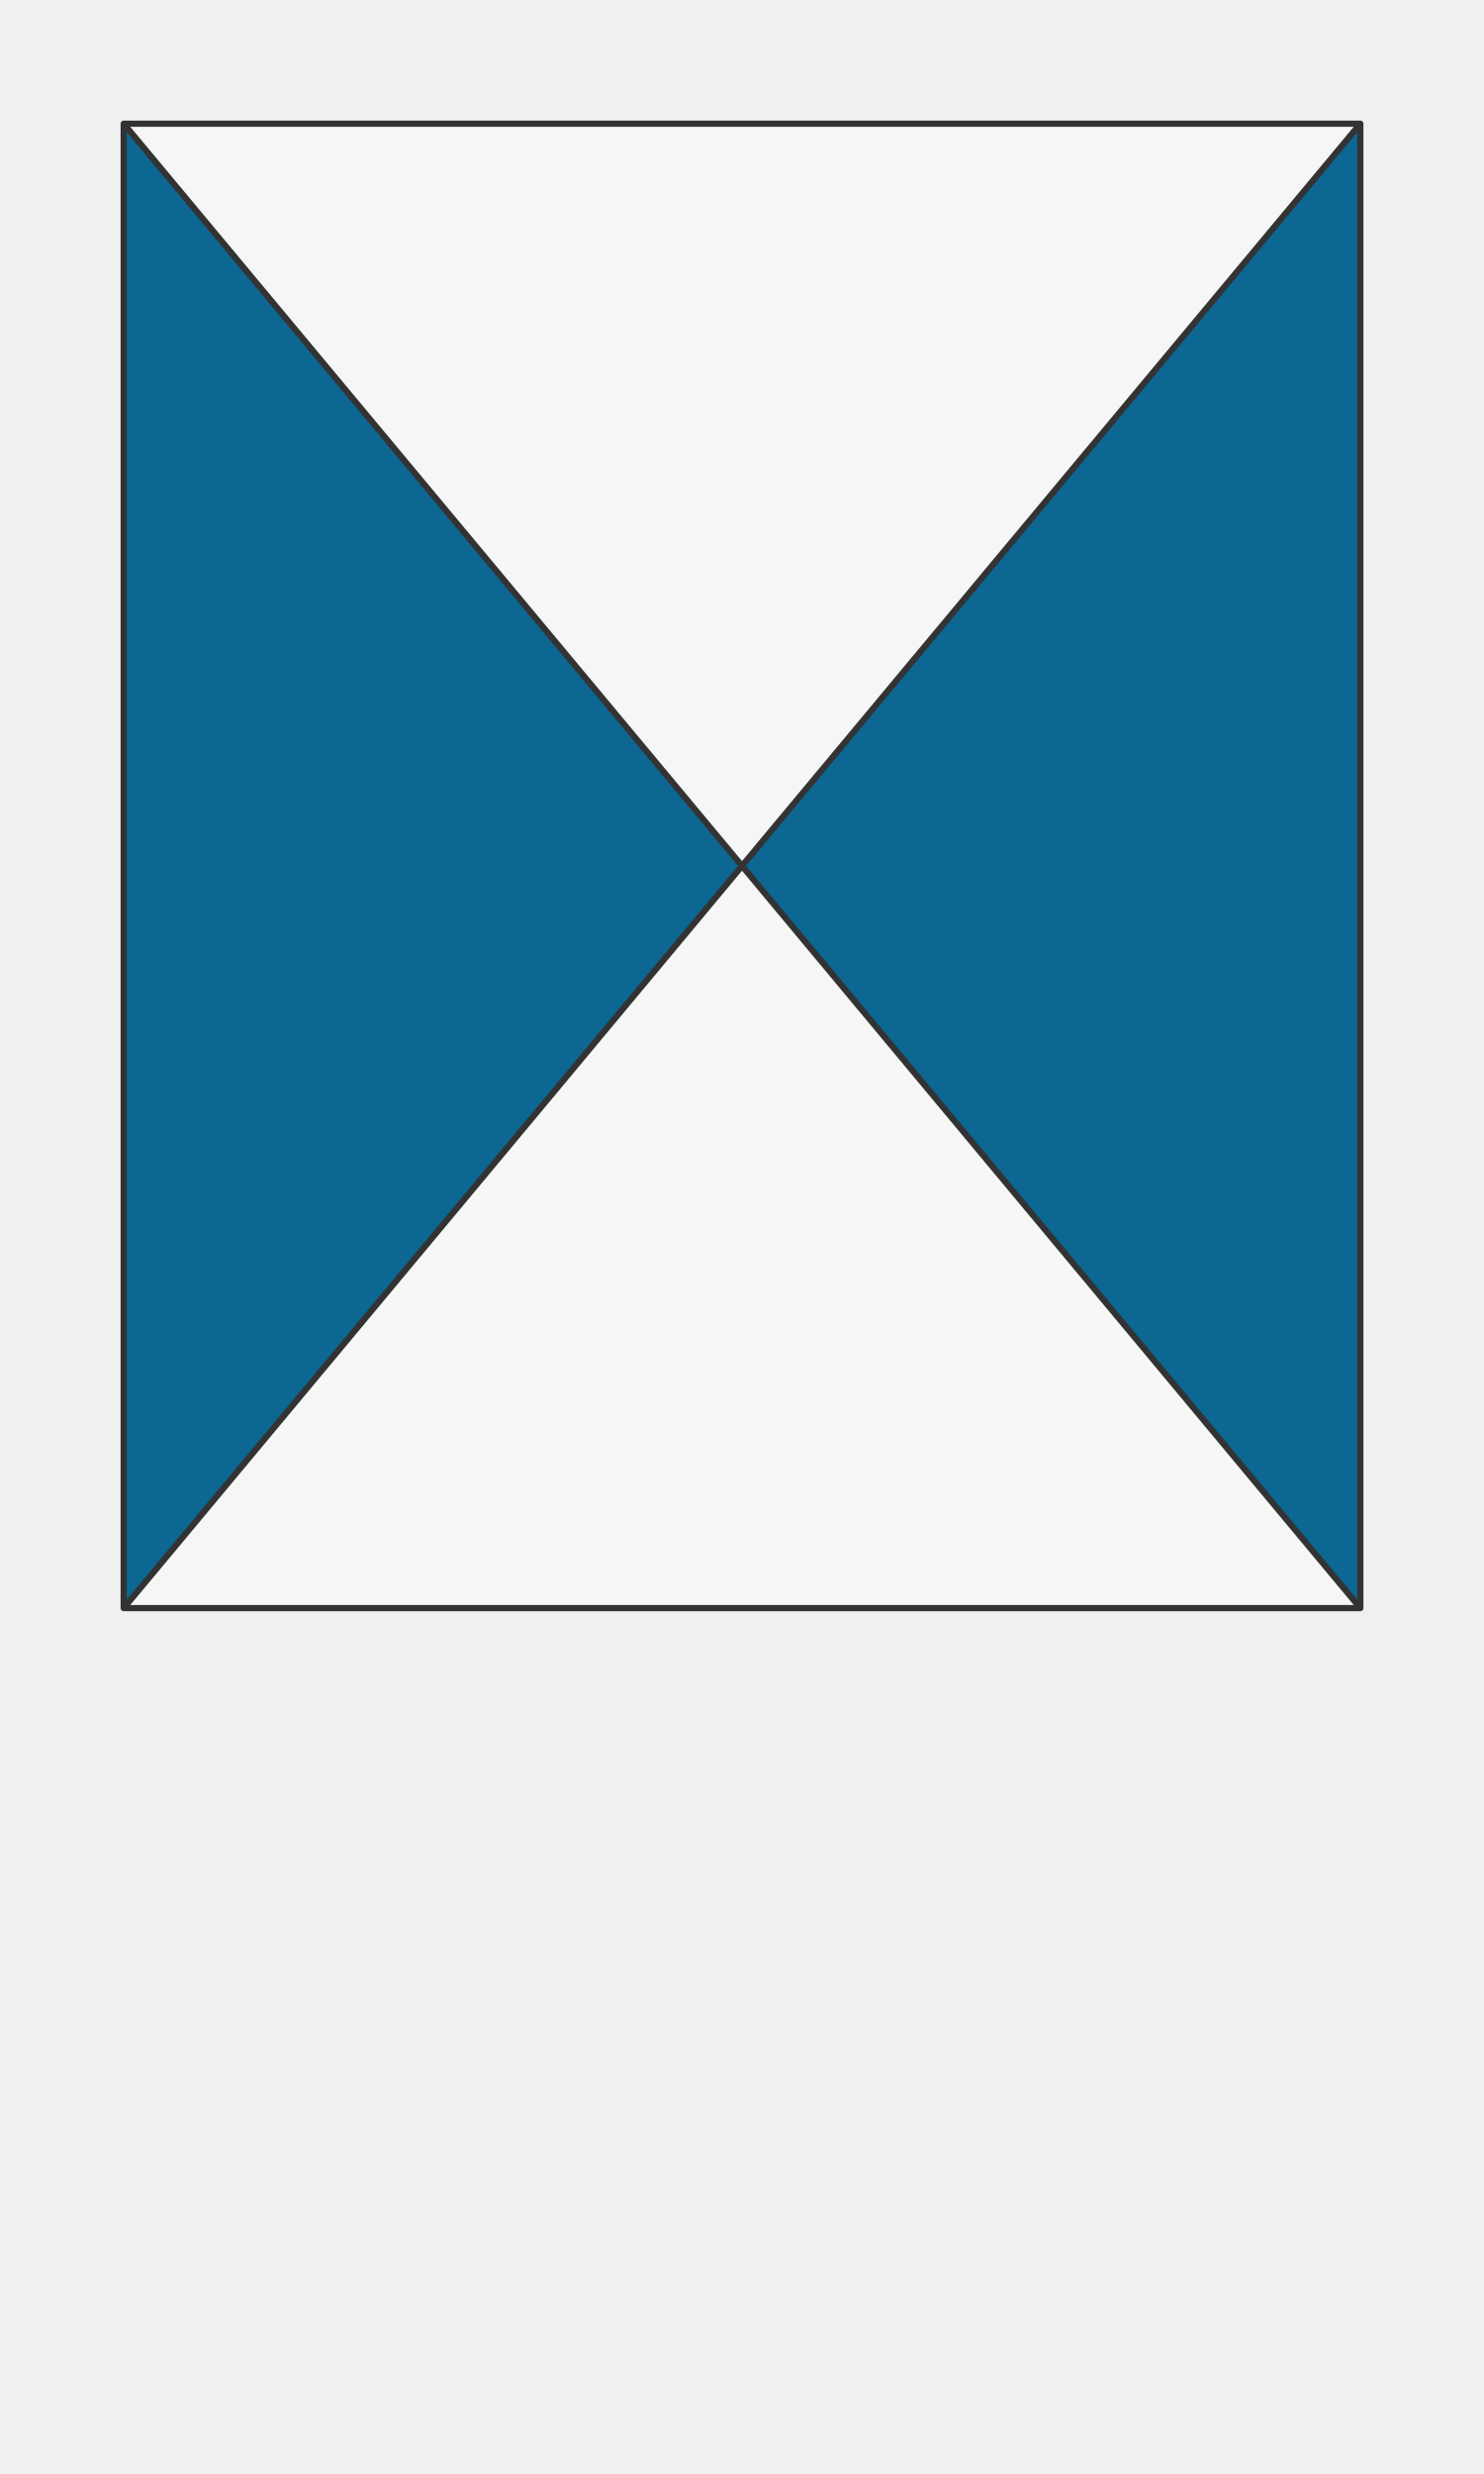
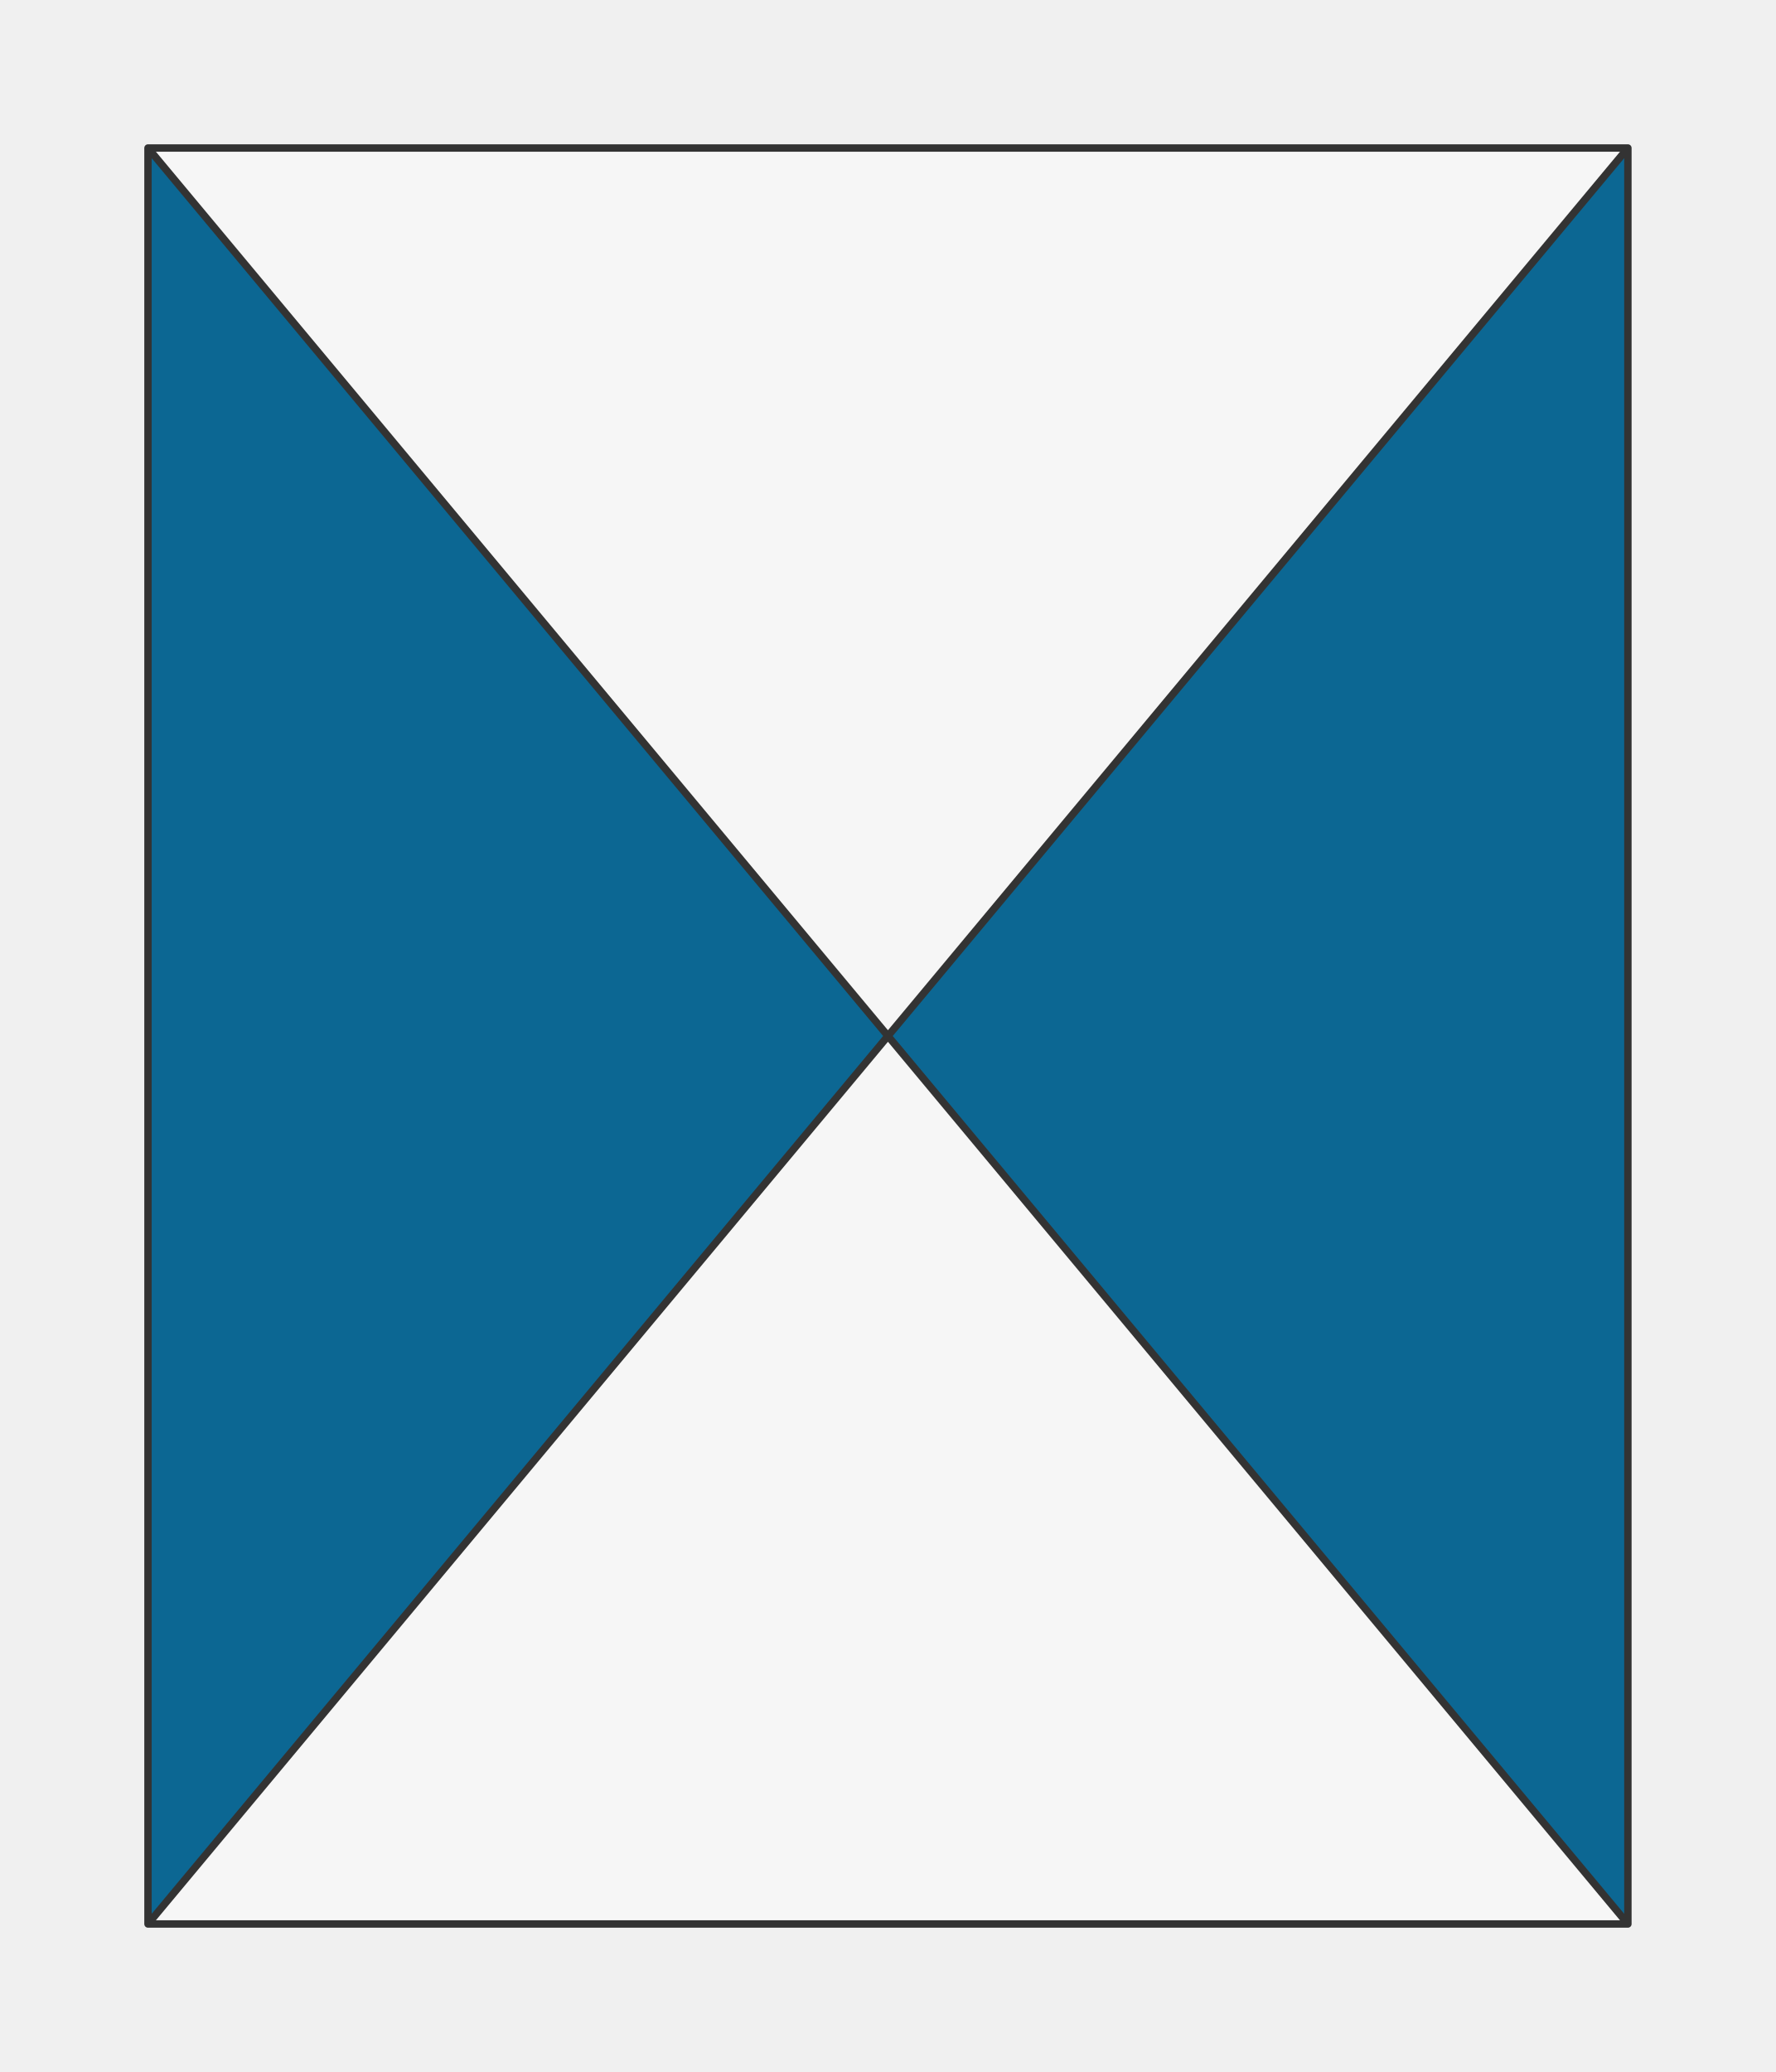
- <svg xmlns="http://www.w3.org/2000/svg" preserveAspectRatio="xMidYMin slice" viewBox="0 0 120 200">
-   <g transform="translate(10 10)">
+ <svg xmlns="http://www.w3.org/2000/svg" preserveAspectRatio="xMidYMin slice" viewBox="-10 -10 120 140">
+   <defs>
+     <mask id="a">
+       <path clip-rule="evenodd" d="M0 0h100v120H0z" fill-rule="evenodd" fill="#fff" />
+     </mask>
+   </defs>
+   <g mask="url(#a)">
+     <path d="M0 0h100v120H0z" fill-rule="evenodd" fill="#f0f0f0" />
    <defs>
-       <mask id="a">
-         <path clip-rule="evenodd" d="M0 0h100v120H0z" fill-rule="evenodd" fill="#fff" />
+       <mask id="b">
+         <path clip-rule="evenodd" d="M-19.206-23.047 50 60l69.206-83.047L434.11-400.933a600 600 0 0 0-768.222 0L-19.206-23.047z" fill-rule="evenodd" fill="#fff" />
      </mask>
    </defs>
-     <g mask="url(#a)">
-       <path d="M0 0h100v120H0z" fill-rule="evenodd" fill="#f0f0f0" />
-       <defs>
-         <mask id="b">
-           <path clip-rule="evenodd" d="M-78.037-93.644 50 60 178.037-93.644H1000V-1000h-2000v906.356h921.963z" fill-rule="evenodd" fill="#fff" />
-           <path d="M-78.037-93.644 50 60 178.037-93.644H1000V-1000h-2000v906.356h921.963z" fill="none" stroke-width=".1" stroke="#fff" />
-         </mask>
-       </defs>
-       <g mask="url(#b)">
-         <path fill="#f6f6f6" style="cursor:pointer" d="M-1000-1000h2000v2000h-2000z" />
-       </g>
-       <defs>
-         <mask id="c">
-           <path clip-rule="evenodd" d="M-78.037-93.644 50 60-78.037 213.644H-1000V-93.644h921.963z" fill-rule="evenodd" fill="#fff" />
-           <path d="M50 60-78.037 213.644" fill="none" stroke-width=".1" stroke="#fff" />
-         </mask>
-       </defs>
-       <g mask="url(#c)">
-         <path fill="#0c6793" style="cursor:pointer" d="M-1000-1000h2000v2000h-2000z" />
-       </g>
-       <defs>
-         <mask id="d">
-           <path clip-rule="evenodd" d="M178.037 213.644 50 60 178.037-93.644H1000v307.288H178.037z" fill-rule="evenodd" fill="#fff" />
-           <path d="M178.037 213.644 50 60" fill="none" stroke-width=".1" stroke="#fff" />
-         </mask>
-       </defs>
-       <g mask="url(#d)">
-         <path fill="#0c6793" style="cursor:pointer" d="M-1000-1000h2000v2000h-2000z" />
-       </g>
-       <defs>
-         <mask id="e">
-           <path clip-rule="evenodd" d="M178.037 213.644 50 60-78.037 213.644H-1000V1000h2000V213.644H178.037z" fill-rule="evenodd" fill="#fff" />
-         </mask>
-       </defs>
-       <g mask="url(#e)">
-         <path fill="#f6f6f6" style="cursor:pointer" d="M-1000-1000h2000v2000h-2000z" />
-       </g>
-       <path d="M-78.037-93.644 50 60m0 0L178.037-93.644m0 307.288L50 60m0 0L-78.037 213.644" fill="none" stroke-linecap="round" stroke-linejoin="round" stroke-width=".5" stroke="#333" />
+     <g mask="url(#b)">
+       <path fill="#f6f6f6" style="cursor:pointer" d="M-1000-1000h2000v2000h-2000z" />
    </g>
-     <path d="M0 0h100v120H0z" fill="none" stroke-linecap="round" stroke-linejoin="round" stroke-width=".5" stroke="#333" />
+     <defs>
+       <mask id="c">
+         <path clip-rule="evenodd" d="M-19.206-23.047 50 60l-69.206 83.047-314.905 377.886a600 600 0 0 1 0-921.866L-19.206-23.047z" fill-rule="evenodd" fill="#fff" />
+       </mask>
+     </defs>
+     <g mask="url(#c)">
+       <path fill="#0c6793" style="cursor:pointer" d="M-1000-1000h2000v2000h-2000z" />
+     </g>
+     <defs>
+       <mask id="d">
+         <path clip-rule="evenodd" d="M119.206 143.047 50 60l69.206-83.047L434.11-400.933a600 600 0 0 1 0 921.866L119.206 143.047z" fill-rule="evenodd" fill="#fff" />
+       </mask>
+     </defs>
+     <g mask="url(#d)">
+       <path fill="#0c6793" style="cursor:pointer" d="M-1000-1000h2000v2000h-2000z" />
+     </g>
+     <defs>
+       <mask id="e">
+         <path clip-rule="evenodd" d="M119.206 143.047 50 60l-69.206 83.047-314.905 377.886a600 600 0 0 0 768.222 0L119.206 143.047z" fill-rule="evenodd" fill="#fff" />
+       </mask>
+     </defs>
+     <g mask="url(#e)">
+       <path fill="#f6f6f6" style="cursor:pointer" d="M-1000-1000h2000v2000h-2000z" />
+     </g>
+     <path d="M-19.206-23.047 50 60m69.206 83.047L50 60m0 0-69.206 83.047M50 60l69.206-83.047" fill="none" stroke-linecap="round" stroke-linejoin="round" stroke-width=".5" stroke="#333" />
  </g>
+   <path d="M0 0h100v120H0z" fill="none" stroke-linecap="round" stroke-linejoin="round" stroke-width=".5" stroke="#333" />
</svg>
